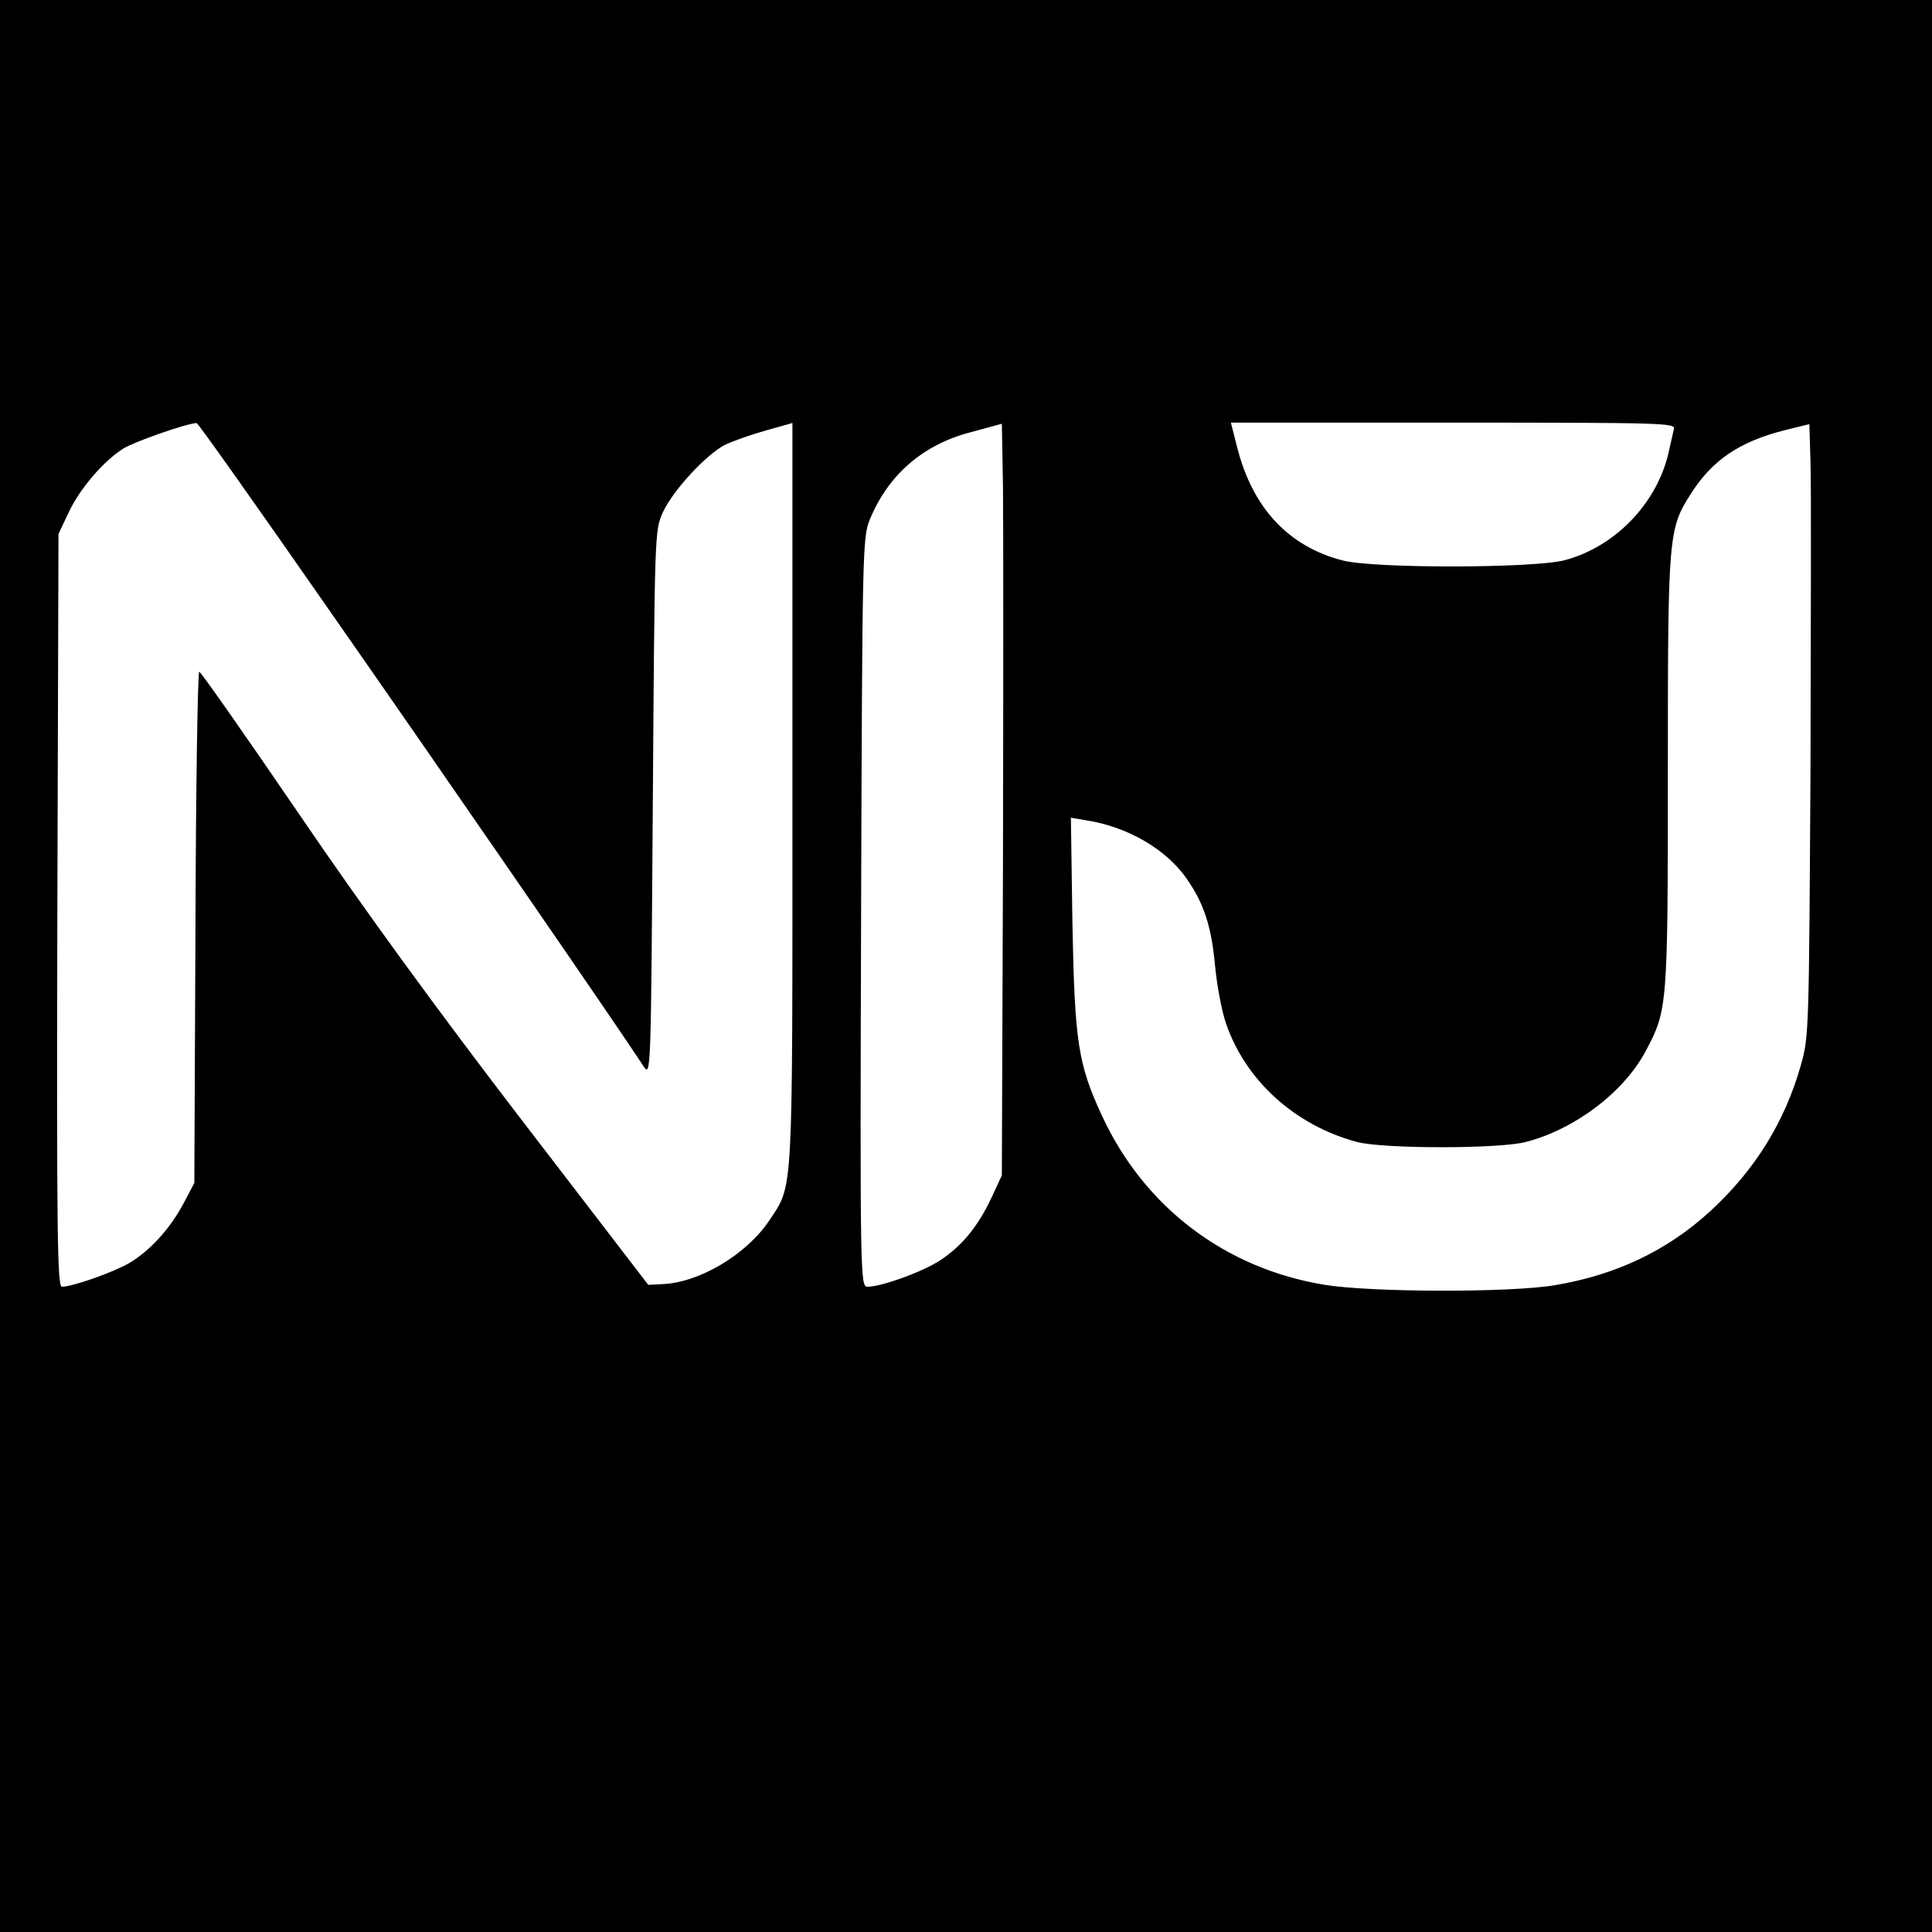
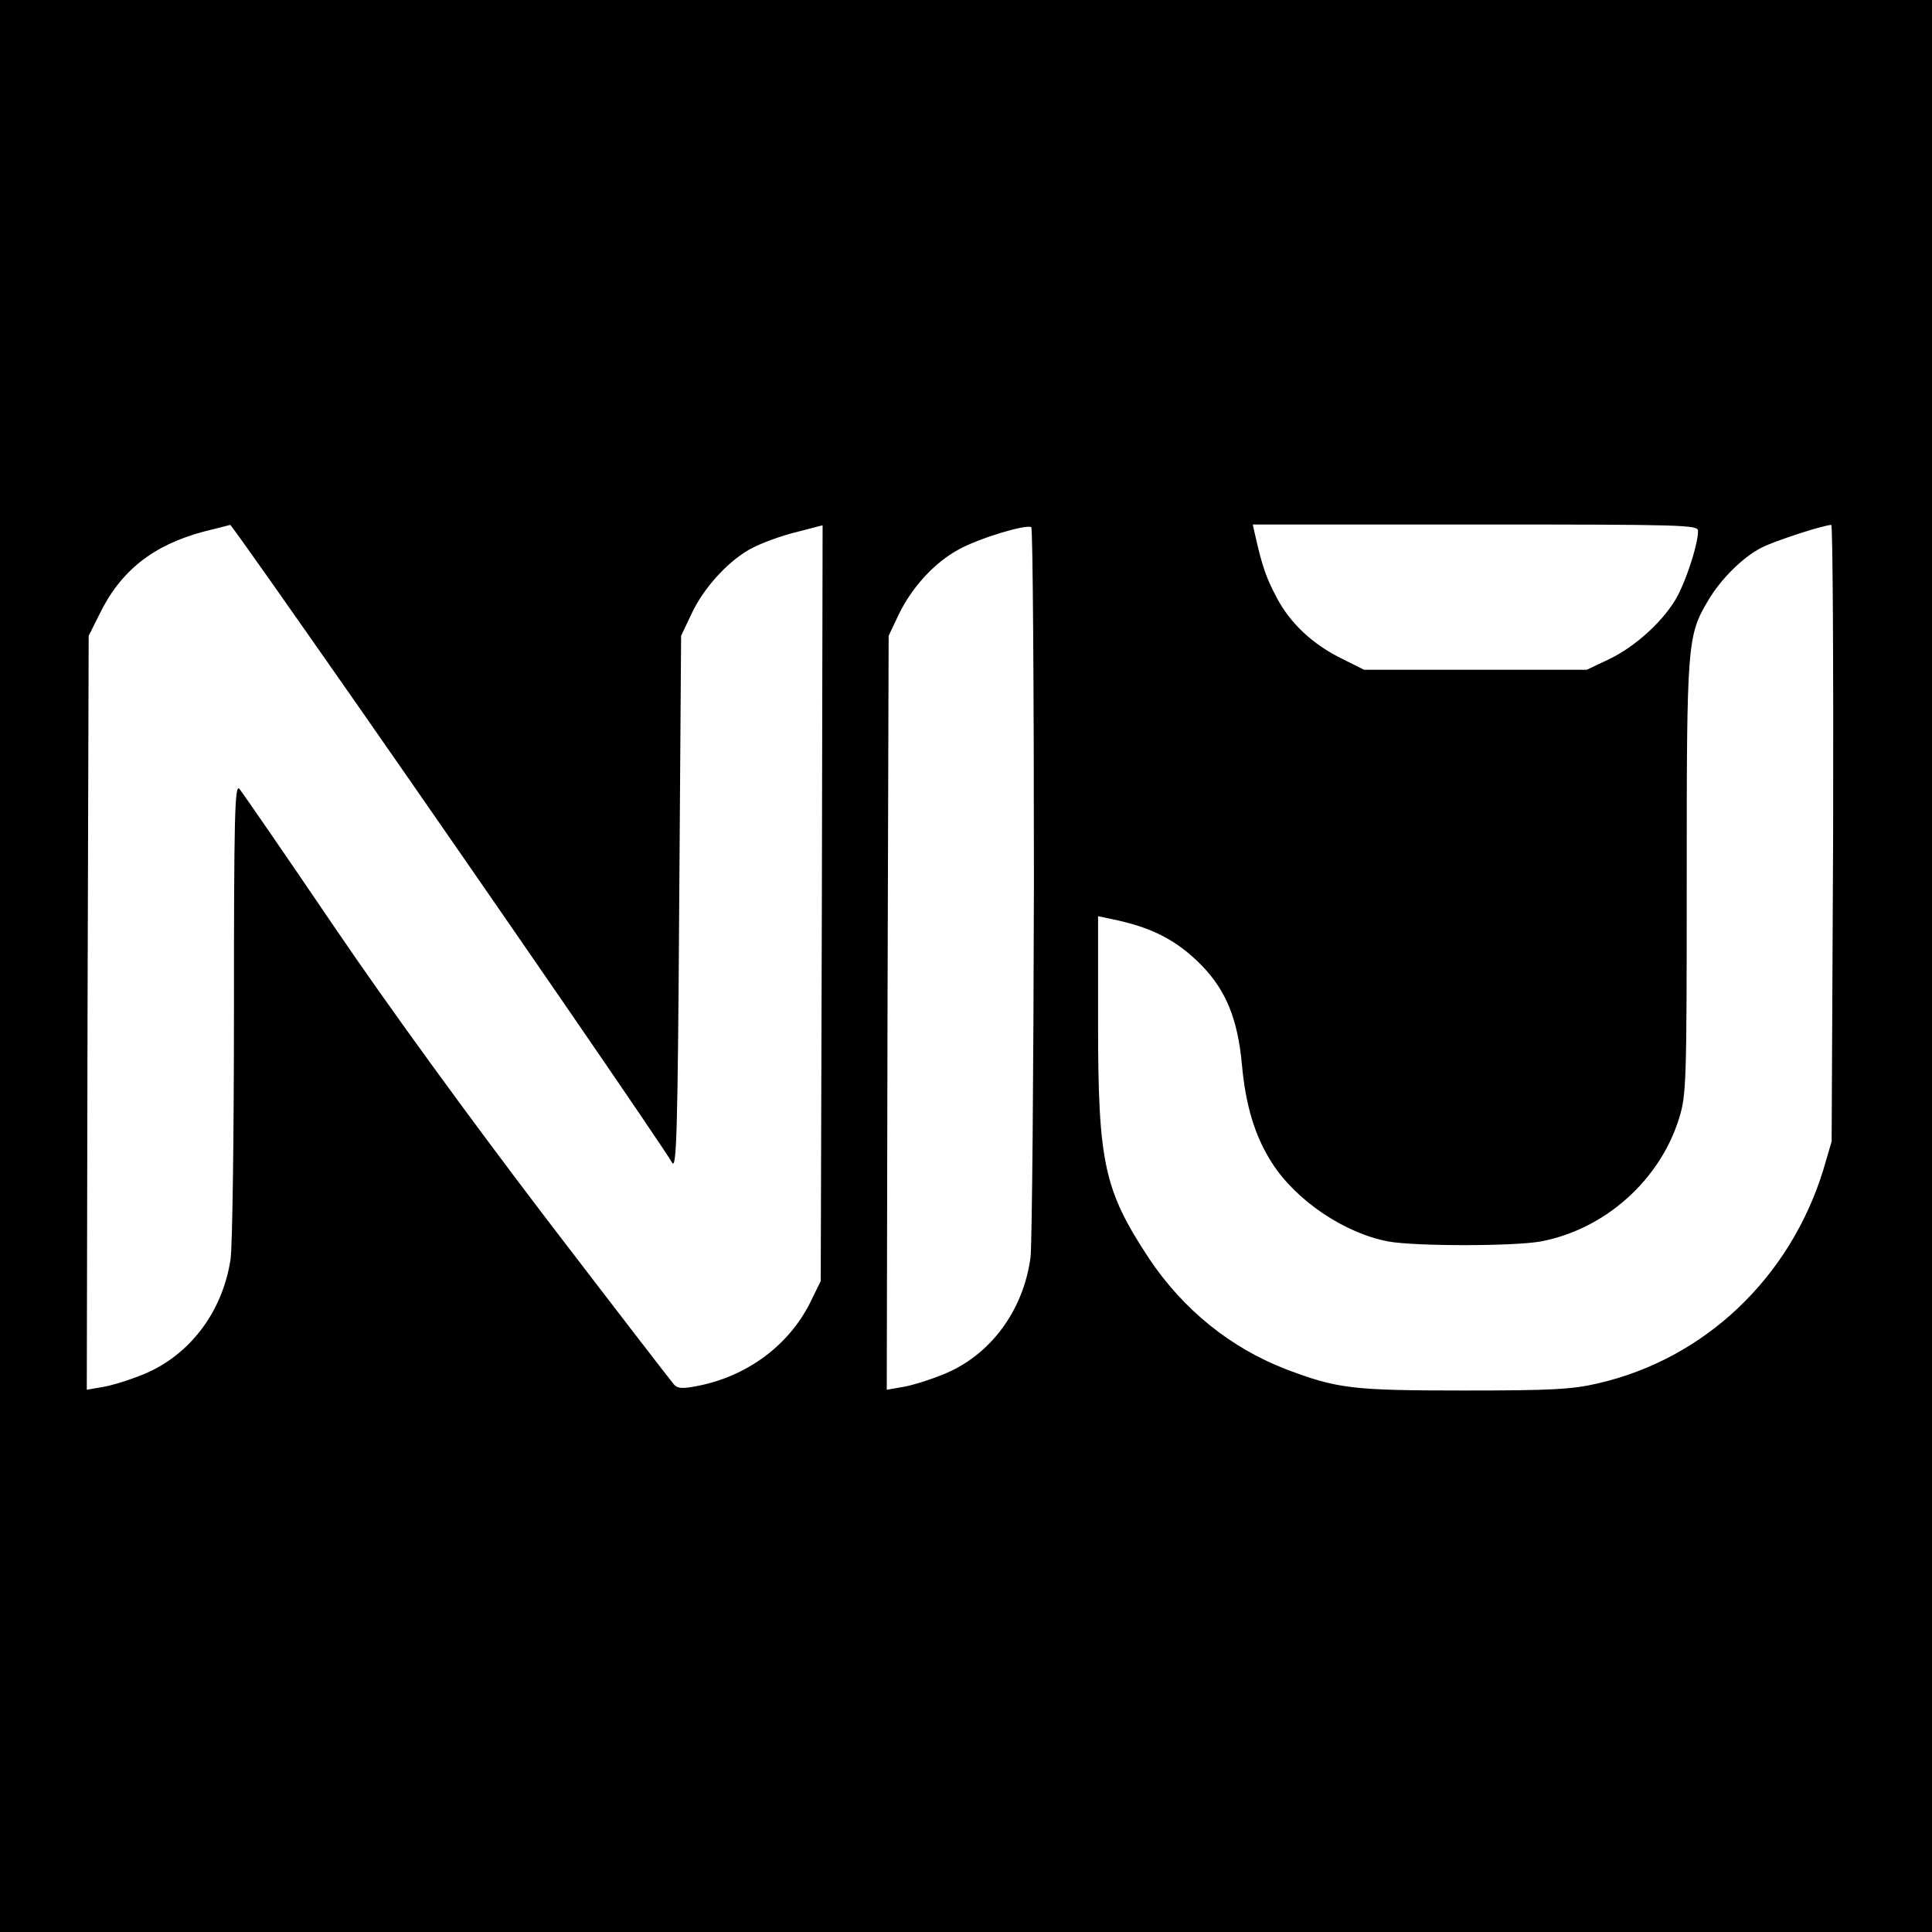
<svg xmlns="http://www.w3.org/2000/svg" version="1.0" width="512pt" height="512pt" viewBox="0 0 512 512" preserveAspectRatio="xMidYMid meet">
  <g transform="translate(0,512) scale(0.1,-0.1)" fill="#000000" stroke="none">
-     <path d="M0 2560 l0 -2560 2560 0 2560 0 0 2560 0 2560 -2560 0 -2560 0 0 -2560z m876 938 c301 -431 766 -1106 829 -1203 20 -30 20 -30 25 695 5 724 5 725 27 773 27 58 114 152 164 178 21 10 69 27 108 38 l71 20 0 -983 c0 -1080 3 -1033 -61 -1130 -60 -90 -185 -165 -283 -169 l-38 -2 -334 435 c-221 288 -421 562 -591 812 -142 208 -261 378 -265 378 -4 0 -9 -305 -10 -677 l-3 -678 -28 -53 c-36 -68 -89 -126 -144 -159 -43 -25 -151 -63 -179 -63 -12 0 -14 138 -12 998 l3 997 27 57 c30 64 93 137 146 170 28 17 163 65 193 67 3 1 163 -225 355 -501z m1782 -663 l-3 -830 -27 -58 c-36 -77 -78 -128 -135 -166 -46 -31 -157 -71 -194 -71 -19 0 -20 19 -17 993 3 962 4 993 23 1040 49 119 141 199 269 232 l81 22 3 -166 c1 -91 1 -539 0 -996z m1778 1148 c-2 -10 -8 -34 -12 -53 -28 -139 -141 -259 -279 -295 -84 -21 -505 -22 -588 0 -142 37 -237 138 -278 298 l-17 67 590 0 c556 0 589 -1 584 -17z m362 -898 c-4 -690 -4 -712 -25 -786 -43 -153 -123 -281 -242 -390 -114 -104 -249 -168 -411 -195 -119 -20 -485 -19 -609 1 -264 43 -479 206 -591 449 -63 136 -72 194 -78 510 l-4 279 41 -7 c109 -17 210 -76 264 -152 47 -67 67 -126 77 -233 5 -53 18 -122 29 -153 52 -152 183 -270 346 -314 68 -19 382 -19 450 0 130 34 260 133 317 242 57 107 58 117 58 739 0 629 1 643 62 738 56 88 129 137 248 167 l65 16 3 -100 c2 -56 1 -420 0 -811z" />
+     <path d="M0 2560 l0 -2560 2560 0 2560 0 0 2560 0 2560 -2560 0 -2560 0 0 -2560z m947 692 c368 -528 813 -1175 834 -1213 12 -21 15 77 19 686 l5 710 27 57 c33 72 103 147 164 177 25 13 77 32 115 41 l69 18 -2 -1001 -3 -1002 -29 -59 c-56 -111 -165 -192 -293 -218 -44 -9 -57 -8 -67 3 -7 8 -159 205 -338 439 -202 265 -415 557 -563 775 -131 193 -244 357 -251 365 -12 12 -14 -80 -14 -585 0 -330 -4 -628 -9 -662 -21 -140 -109 -256 -233 -306 -37 -15 -86 -30 -108 -33 l-40 -7 2 999 3 999 28 56 c56 116 142 184 276 220 36 9 68 17 71 18 3 0 154 -215 337 -477z m1793 -465 c-1 -513 -5 -962 -9 -999 -19 -142 -107 -261 -233 -311 -37 -15 -86 -30 -108 -33 l-40 -7 2 999 3 999 26 55 c35 73 95 139 160 174 52 29 177 67 192 59 4 -2 7 -424 7 -936z m1760 926 c0 -33 -27 -118 -52 -168 -33 -65 -113 -139 -186 -173 l-57 -27 -295 0 -295 0 -56 28 c-79 38 -140 95 -176 164 -28 53 -38 82 -57 166 l-6 27 590 0 c555 0 590 -1 590 -17z m358 -800 l-4 -818 -22 -75 c-88 -286 -314 -501 -597 -566 -68 -16 -123 -19 -355 -19 -297 0 -336 5 -471 56 -148 57 -273 158 -364 294 -119 181 -135 252 -135 623 l0 284 33 -7 c110 -22 177 -57 244 -126 62 -65 93 -140 104 -258 10 -112 35 -193 80 -263 64 -100 192 -186 308 -208 71 -13 332 -13 404 0 170 32 316 162 367 327 19 62 20 92 20 637 0 621 1 641 57 735 33 56 92 115 142 140 33 17 158 58 184 60 4 1 6 -367 5 -816z" />
  </g>
</svg>
